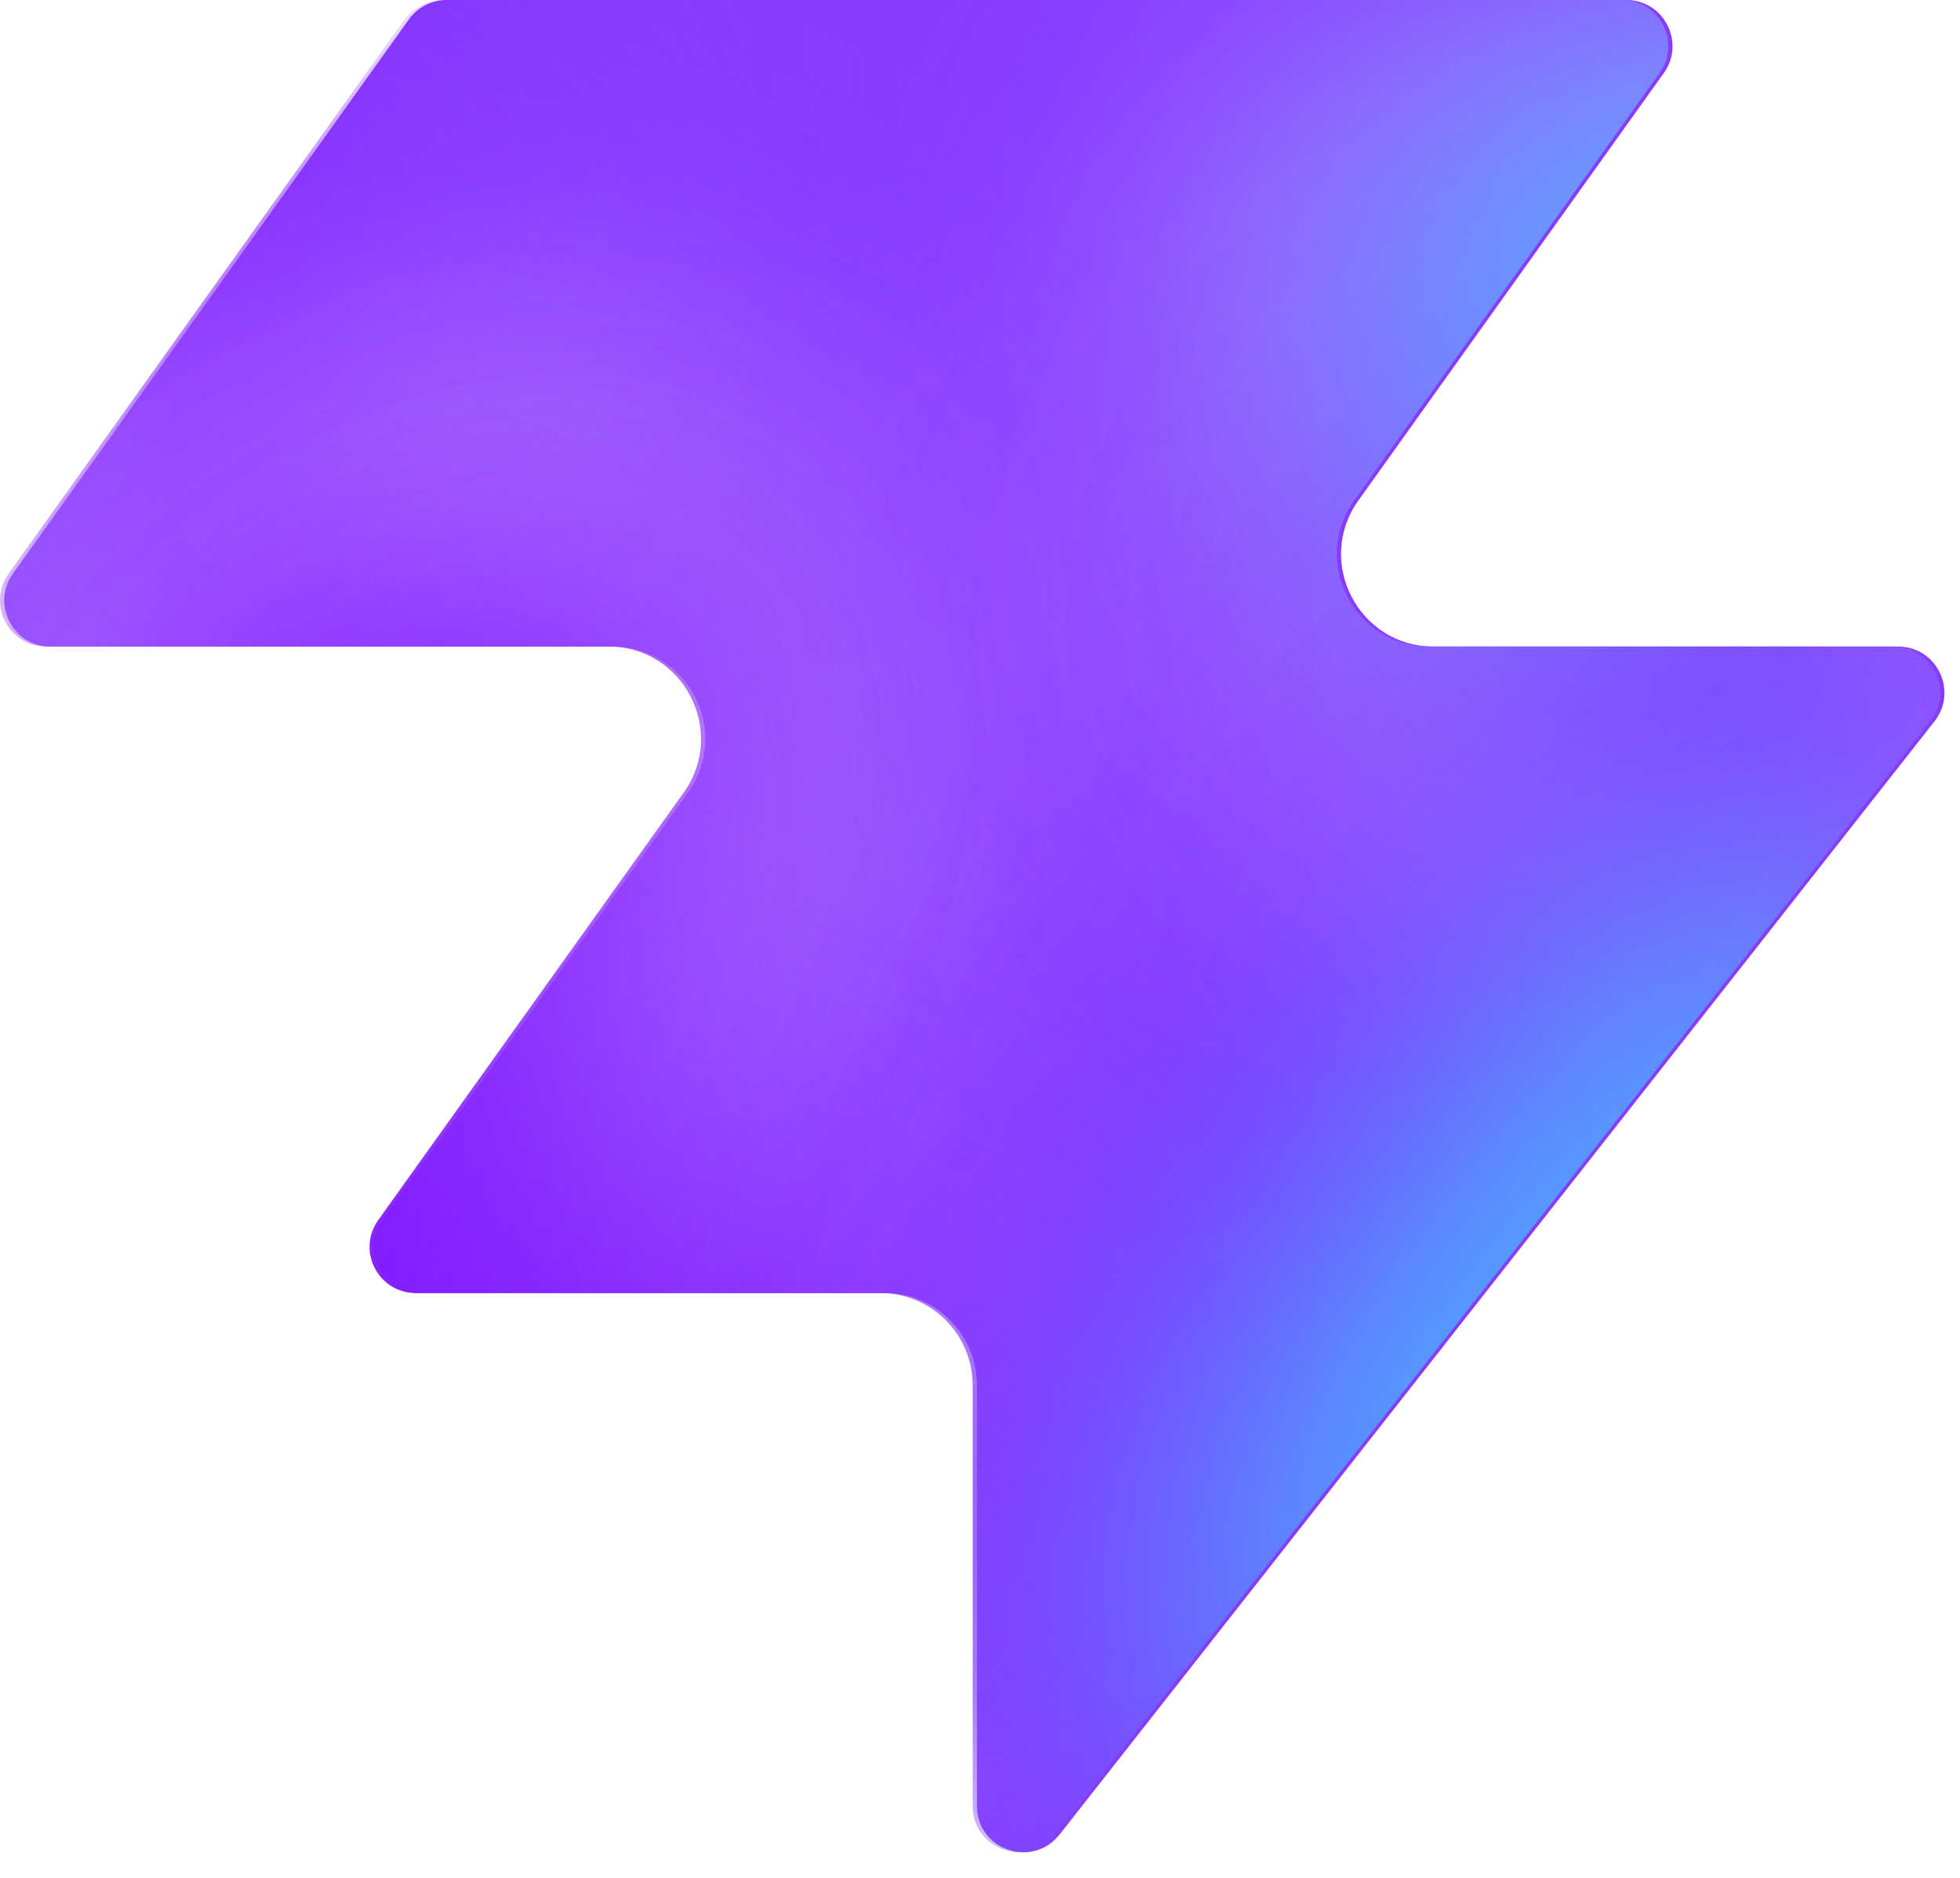
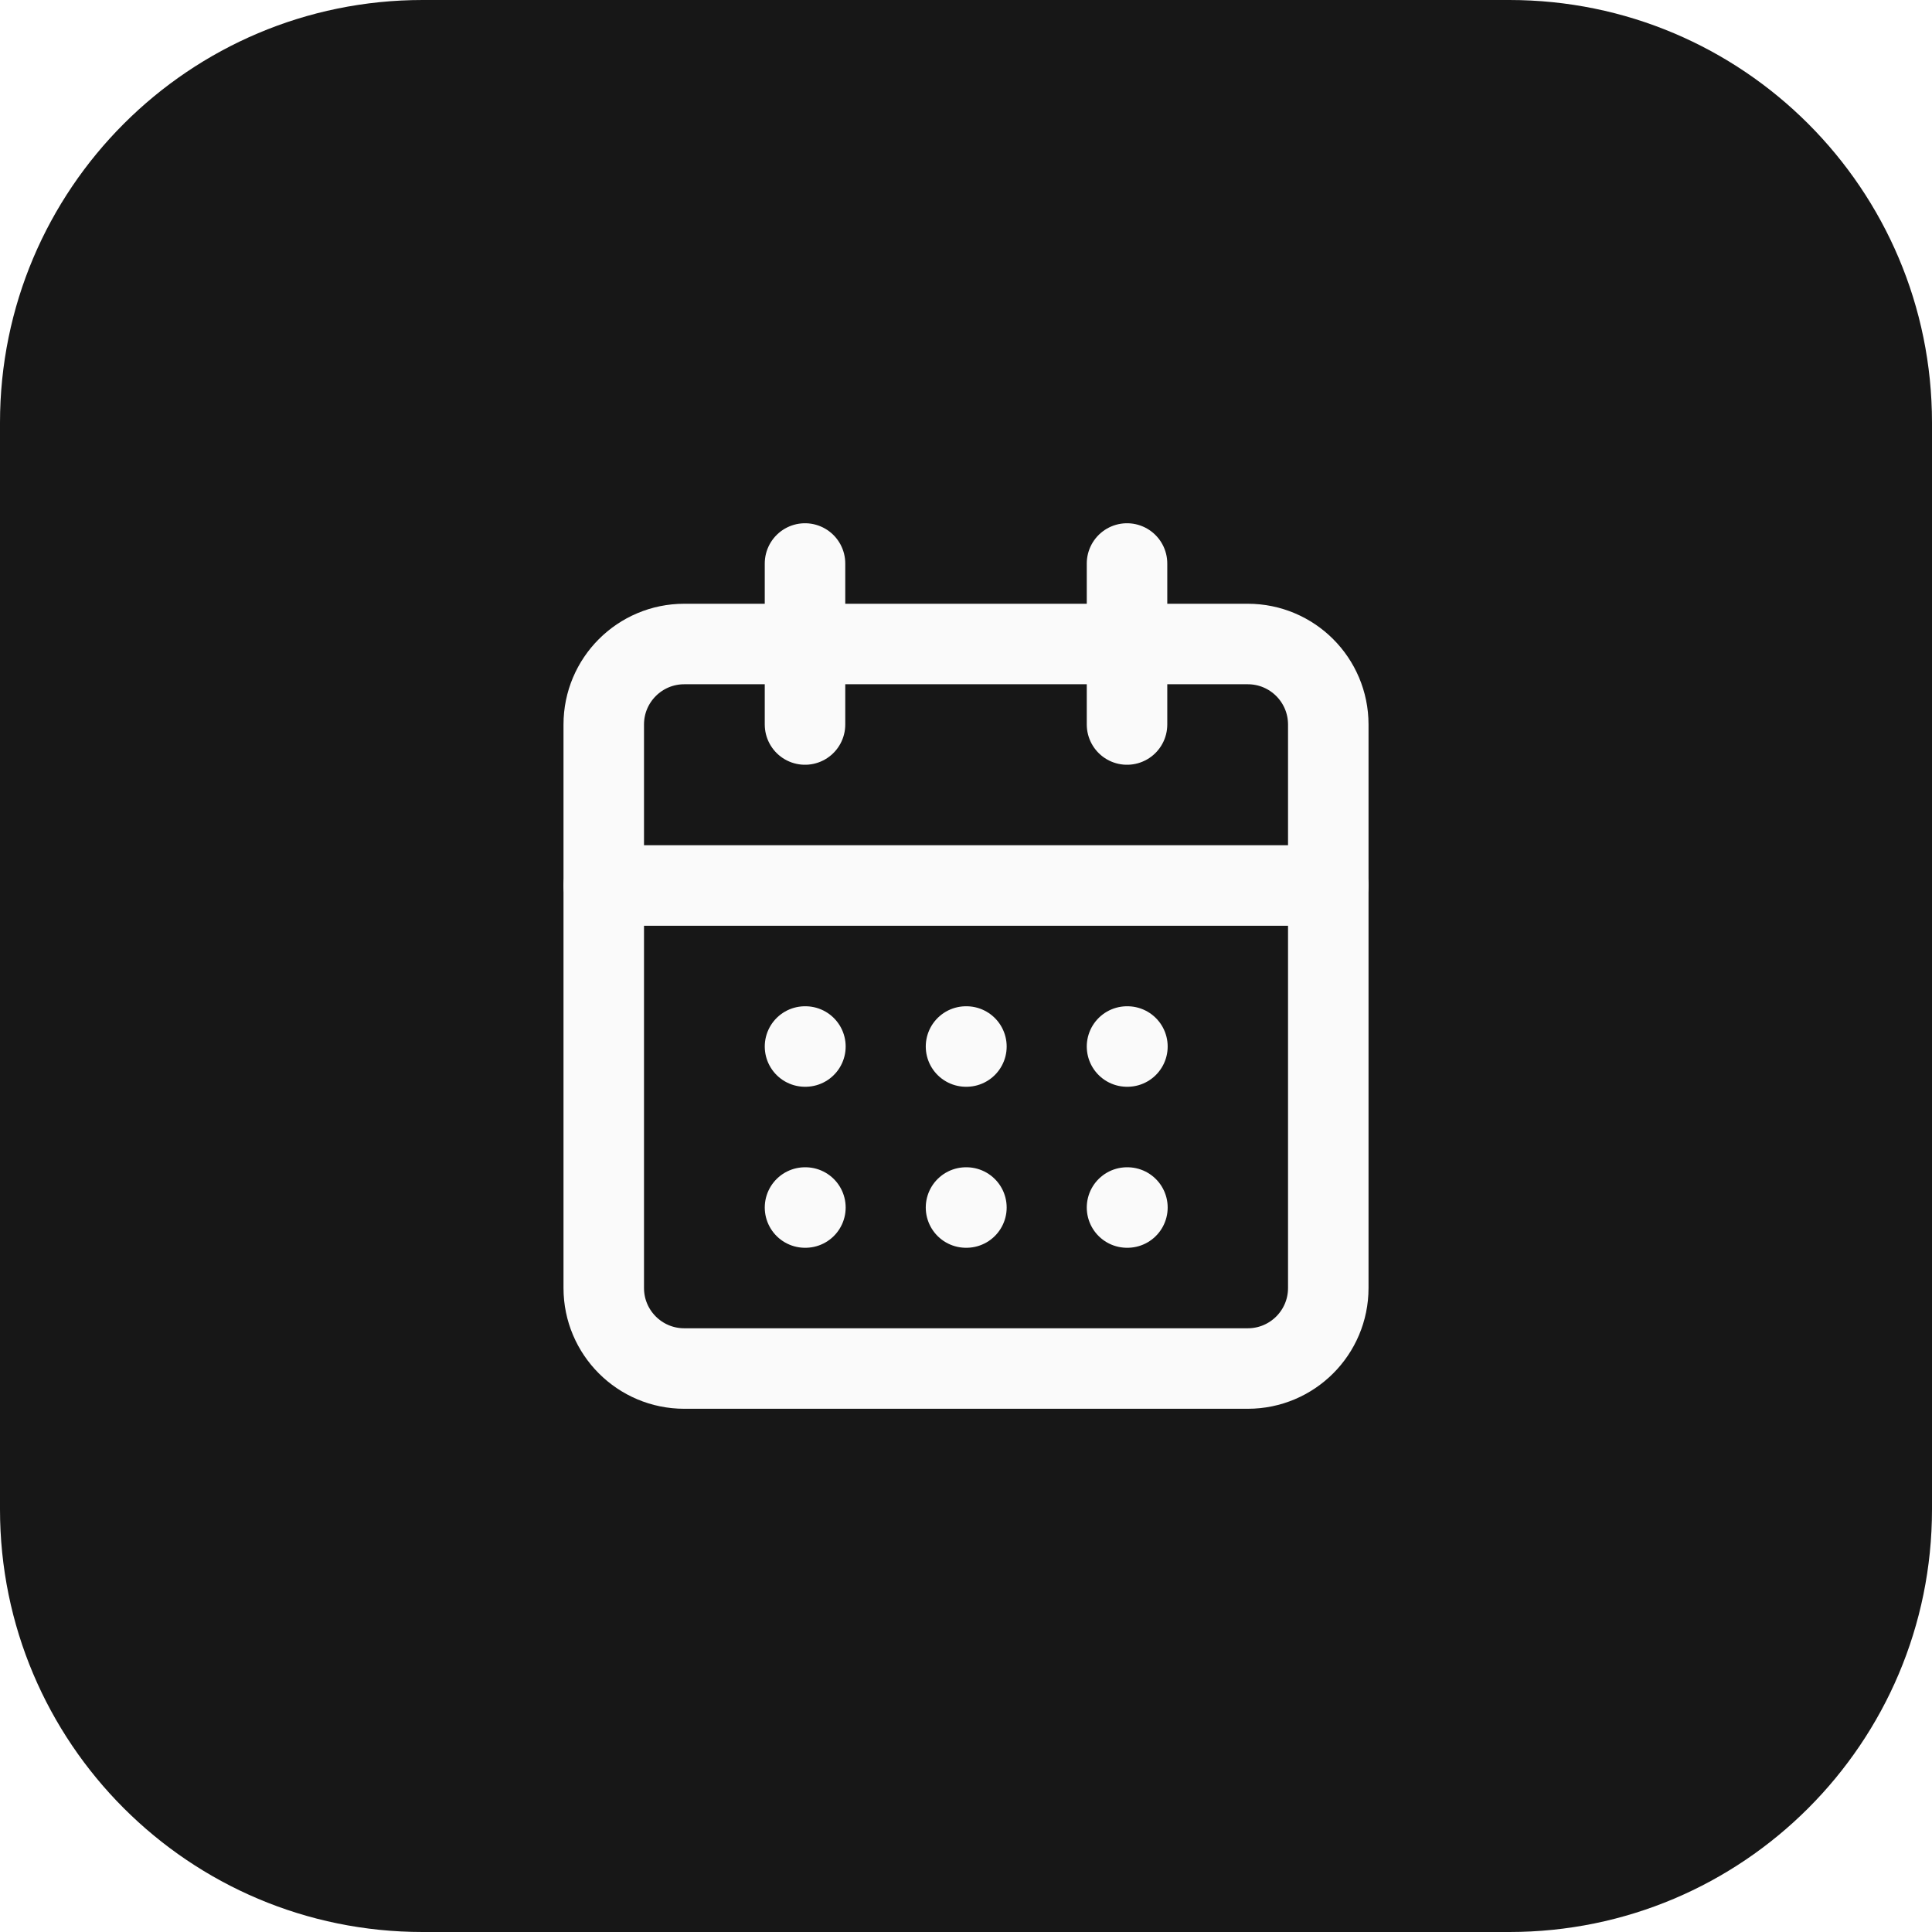
- <svg xmlns="http://www.w3.org/2000/svg" width="48" height="46" fill="none" viewBox="0 0 48 46">
-   <path fill="#863bff" d="M25.946 44.938c-.664.845-2.021.375-2.021-.698V33.937a2.26 2.26 0 0 0-2.262-2.262H10.287c-.92 0-1.456-1.04-.92-1.788l7.48-10.471c1.07-1.497 0-3.578-1.842-3.578H1.237c-.92 0-1.456-1.04-.92-1.788L10.013.474c.214-.297.556-.474.92-.474h28.894c.92 0 1.456 1.04.92 1.788l-7.48 10.471c-1.07 1.498 0 3.579 1.842 3.579h11.377c.943 0 1.473 1.088.89 1.83L25.947 44.94z" style="fill:#863bff;fill:color(display-p3 .525 .23 1);fill-opacity:1" />
-   <mask id="a" width="48" height="46" x="0" y="0" maskUnits="userSpaceOnUse" style="mask-type:alpha">
-     <path fill="#000" d="M25.842 44.938c-.664.844-2.021.375-2.021-.698V33.937a2.26 2.26 0 0 0-2.262-2.262H10.183c-.92 0-1.456-1.04-.92-1.788l7.48-10.471c1.07-1.498 0-3.579-1.842-3.579H1.133c-.92 0-1.456-1.04-.92-1.787L9.91.473c.214-.297.556-.474.92-.474h28.894c.92 0 1.456 1.04.92 1.788l-7.48 10.471c-1.07 1.498 0 3.578 1.842 3.578h11.377c.943 0 1.473 1.088.89 1.832L25.843 44.94z" style="fill:#000;fill-opacity:1" />
-   </mask>
-   <g mask="url(#a)">
-     <g filter="url(#b)">
-       <ellipse cx="5.508" cy="14.704" fill="#ede6ff" rx="5.508" ry="14.704" style="fill:#ede6ff;fill:color(display-p3 .927 .903 1);fill-opacity:1" transform="matrix(.00324 1 1 -.00324 -4.47 31.516)" />
-     </g>
-     <g filter="url(#c)">
-       <ellipse cx="10.399" cy="29.851" fill="#ede6ff" rx="10.399" ry="29.851" style="fill:#ede6ff;fill:color(display-p3 .927 .903 1);fill-opacity:1" transform="matrix(.00324 1 1 -.00324 -39.328 7.883)" />
-     </g>
-     <g filter="url(#d)">
-       <ellipse cx="5.508" cy="30.487" fill="#7e14ff" rx="5.508" ry="30.487" style="fill:#7e14ff;fill:color(display-p3 .492 .077 1);fill-opacity:1" transform="rotate(89.814 -25.913 -14.639)scale(1 -1)" />
-     </g>
-     <g filter="url(#e)">
-       <ellipse cx="5.508" cy="30.599" fill="#7e14ff" rx="5.508" ry="30.599" style="fill:#7e14ff;fill:color(display-p3 .492 .077 1);fill-opacity:1" transform="rotate(89.814 -32.644 -3.334)scale(1 -1)" />
-     </g>
-     <g filter="url(#f)">
-       <ellipse cx="5.508" cy="30.599" fill="#7e14ff" rx="5.508" ry="30.599" style="fill:#7e14ff;fill:color(display-p3 .492 .077 1);fill-opacity:1" transform="matrix(.00324 1 1 -.00324 -34.34 30.47)" />
-     </g>
-     <g filter="url(#g)">
-       <ellipse cx="14.072" cy="22.078" fill="#ede6ff" rx="14.072" ry="22.078" style="fill:#ede6ff;fill:color(display-p3 .927 .903 1);fill-opacity:1" transform="rotate(93.35 24.506 48.493)scale(-1 1)" />
-     </g>
-     <g filter="url(#h)">
-       <ellipse cx="3.47" cy="21.501" fill="#7e14ff" rx="3.47" ry="21.501" style="fill:#7e14ff;fill:color(display-p3 .492 .077 1);fill-opacity:1" transform="rotate(89.009 28.708 47.59)scale(-1 1)" />
-     </g>
-     <g filter="url(#i)">
-       <ellipse cx="3.47" cy="21.501" fill="#7e14ff" rx="3.47" ry="21.501" style="fill:#7e14ff;fill:color(display-p3 .492 .077 1);fill-opacity:1" transform="rotate(89.009 28.708 47.59)scale(-1 1)" />
-     </g>
-     <g filter="url(#j)">
-       <ellipse cx=".387" cy="8.972" fill="#7e14ff" rx="4.407" ry="29.108" style="fill:#7e14ff;fill:color(display-p3 .492 .077 1);fill-opacity:1" transform="rotate(39.51 .387 8.972)" />
-     </g>
-     <g filter="url(#k)">
-       <ellipse cx="47.523" cy="-6.092" fill="#7e14ff" rx="4.407" ry="29.108" style="fill:#7e14ff;fill:color(display-p3 .492 .077 1);fill-opacity:1" transform="rotate(37.892 47.523 -6.092)" />
-     </g>
-     <g filter="url(#l)">
-       <ellipse cx="41.412" cy="6.333" fill="#47bfff" rx="5.971" ry="9.665" style="fill:#47bfff;fill:color(display-p3 .28 .748 1);fill-opacity:1" transform="rotate(37.892 41.412 6.333)" />
-     </g>
-     <g filter="url(#m)">
-       <ellipse cx="-1.879" cy="38.332" fill="#7e14ff" rx="4.407" ry="29.108" style="fill:#7e14ff;fill:color(display-p3 .492 .077 1);fill-opacity:1" transform="rotate(37.892 -1.88 38.332)" />
-     </g>
-     <g filter="url(#n)">
-       <ellipse cx="-1.879" cy="38.332" fill="#7e14ff" rx="4.407" ry="29.108" style="fill:#7e14ff;fill:color(display-p3 .492 .077 1);fill-opacity:1" transform="rotate(37.892 -1.88 38.332)" />
-     </g>
-     <g filter="url(#o)">
-       <ellipse cx="35.651" cy="29.907" fill="#7e14ff" rx="4.407" ry="29.108" style="fill:#7e14ff;fill:color(display-p3 .492 .077 1);fill-opacity:1" transform="rotate(37.892 35.651 29.907)" />
-     </g>
-     <g filter="url(#p)">
-       <ellipse cx="38.418" cy="32.4" fill="#47bfff" rx="5.971" ry="15.297" style="fill:#47bfff;fill:color(display-p3 .28 .748 1);fill-opacity:1" transform="rotate(37.892 38.418 32.4)" />
-     </g>
+ <svg xmlns="http://www.w3.org/2000/svg" viewBox="0 0 512 512">
+   <rect width="512" height="512" rx="112" fill="#171717" />
+   <g transform="translate(128 128) scale(10.667)" fill="none" stroke="#fafafa" stroke-width="2" stroke-linecap="round" stroke-linejoin="round">
+     <path d="M8 2v4M16 2v4" />
+     <rect x="3" y="4" width="18" height="18" rx="2" />
+     <path d="M3 10h18M8 14h.01M12 14h.01M16 14h.01M8 18h.01M12 18h.01M16 18h.01" />
  </g>
-   <defs>
-     <filter id="b" width="60.045" height="41.654" x="-19.77" y="16.149" color-interpolation-filters="sRGB" filterUnits="userSpaceOnUse">
-       <feFlood flood-opacity="0" result="BackgroundImageFix" />
-       <feBlend in="SourceGraphic" in2="BackgroundImageFix" result="shape" />
-       <feGaussianBlur result="effect1_foregroundBlur_2002_17158" stdDeviation="7.659" />
-     </filter>
-     <filter id="c" width="90.34" height="51.437" x="-54.613" y="-7.533" color-interpolation-filters="sRGB" filterUnits="userSpaceOnUse">
-       <feFlood flood-opacity="0" result="BackgroundImageFix" />
-       <feBlend in="SourceGraphic" in2="BackgroundImageFix" result="shape" />
-       <feGaussianBlur result="effect1_foregroundBlur_2002_17158" stdDeviation="7.659" />
-     </filter>
-     <filter id="d" width="79.355" height="29.4" x="-49.64" y="2.03" color-interpolation-filters="sRGB" filterUnits="userSpaceOnUse">
-       <feFlood flood-opacity="0" result="BackgroundImageFix" />
-       <feBlend in="SourceGraphic" in2="BackgroundImageFix" result="shape" />
-       <feGaussianBlur result="effect1_foregroundBlur_2002_17158" stdDeviation="4.596" />
-     </filter>
-     <filter id="e" width="79.579" height="29.4" x="-45.045" y="20.029" color-interpolation-filters="sRGB" filterUnits="userSpaceOnUse">
-       <feFlood flood-opacity="0" result="BackgroundImageFix" />
-       <feBlend in="SourceGraphic" in2="BackgroundImageFix" result="shape" />
-       <feGaussianBlur result="effect1_foregroundBlur_2002_17158" stdDeviation="4.596" />
-     </filter>
-     <filter id="f" width="79.579" height="29.4" x="-43.513" y="21.178" color-interpolation-filters="sRGB" filterUnits="userSpaceOnUse">
-       <feFlood flood-opacity="0" result="BackgroundImageFix" />
-       <feBlend in="SourceGraphic" in2="BackgroundImageFix" result="shape" />
-       <feGaussianBlur result="effect1_foregroundBlur_2002_17158" stdDeviation="4.596" />
-     </filter>
-     <filter id="g" width="74.749" height="58.852" x="15.756" y="-17.901" color-interpolation-filters="sRGB" filterUnits="userSpaceOnUse">
-       <feFlood flood-opacity="0" result="BackgroundImageFix" />
-       <feBlend in="SourceGraphic" in2="BackgroundImageFix" result="shape" />
-       <feGaussianBlur result="effect1_foregroundBlur_2002_17158" stdDeviation="7.659" />
-     </filter>
-     <filter id="h" width="61.377" height="25.362" x="23.548" y="2.284" color-interpolation-filters="sRGB" filterUnits="userSpaceOnUse">
-       <feFlood flood-opacity="0" result="BackgroundImageFix" />
-       <feBlend in="SourceGraphic" in2="BackgroundImageFix" result="shape" />
-       <feGaussianBlur result="effect1_foregroundBlur_2002_17158" stdDeviation="4.596" />
-     </filter>
-     <filter id="i" width="61.377" height="25.362" x="23.548" y="2.284" color-interpolation-filters="sRGB" filterUnits="userSpaceOnUse">
-       <feFlood flood-opacity="0" result="BackgroundImageFix" />
-       <feBlend in="SourceGraphic" in2="BackgroundImageFix" result="shape" />
-       <feGaussianBlur result="effect1_foregroundBlur_2002_17158" stdDeviation="4.596" />
-     </filter>
-     <filter id="j" width="56.045" height="63.649" x="-27.636" y="-22.853" color-interpolation-filters="sRGB" filterUnits="userSpaceOnUse">
-       <feFlood flood-opacity="0" result="BackgroundImageFix" />
-       <feBlend in="SourceGraphic" in2="BackgroundImageFix" result="shape" />
-       <feGaussianBlur result="effect1_foregroundBlur_2002_17158" stdDeviation="4.596" />
-     </filter>
-     <filter id="k" width="54.814" height="64.646" x="20.116" y="-38.415" color-interpolation-filters="sRGB" filterUnits="userSpaceOnUse">
-       <feFlood flood-opacity="0" result="BackgroundImageFix" />
-       <feBlend in="SourceGraphic" in2="BackgroundImageFix" result="shape" />
-       <feGaussianBlur result="effect1_foregroundBlur_2002_17158" stdDeviation="4.596" />
-     </filter>
-     <filter id="l" width="33.541" height="35.313" x="24.641" y="-11.323" color-interpolation-filters="sRGB" filterUnits="userSpaceOnUse">
-       <feFlood flood-opacity="0" result="BackgroundImageFix" />
-       <feBlend in="SourceGraphic" in2="BackgroundImageFix" result="shape" />
-       <feGaussianBlur result="effect1_foregroundBlur_2002_17158" stdDeviation="4.596" />
-     </filter>
-     <filter id="m" width="54.814" height="64.646" x="-29.286" y="6.009" color-interpolation-filters="sRGB" filterUnits="userSpaceOnUse">
-       <feFlood flood-opacity="0" result="BackgroundImageFix" />
-       <feBlend in="SourceGraphic" in2="BackgroundImageFix" result="shape" />
-       <feGaussianBlur result="effect1_foregroundBlur_2002_17158" stdDeviation="4.596" />
-     </filter>
-     <filter id="n" width="54.814" height="64.646" x="-29.286" y="6.009" color-interpolation-filters="sRGB" filterUnits="userSpaceOnUse">
-       <feFlood flood-opacity="0" result="BackgroundImageFix" />
-       <feBlend in="SourceGraphic" in2="BackgroundImageFix" result="shape" />
-       <feGaussianBlur result="effect1_foregroundBlur_2002_17158" stdDeviation="4.596" />
-     </filter>
-     <filter id="o" width="54.814" height="64.646" x="8.244" y="-2.416" color-interpolation-filters="sRGB" filterUnits="userSpaceOnUse">
-       <feFlood flood-opacity="0" result="BackgroundImageFix" />
-       <feBlend in="SourceGraphic" in2="BackgroundImageFix" result="shape" />
-       <feGaussianBlur result="effect1_foregroundBlur_2002_17158" stdDeviation="4.596" />
-     </filter>
-     <filter id="p" width="39.409" height="43.623" x="18.713" y="10.588" color-interpolation-filters="sRGB" filterUnits="userSpaceOnUse">
-       <feFlood flood-opacity="0" result="BackgroundImageFix" />
-       <feBlend in="SourceGraphic" in2="BackgroundImageFix" result="shape" />
-       <feGaussianBlur result="effect1_foregroundBlur_2002_17158" stdDeviation="4.596" />
-     </filter>
-   </defs>
</svg>
